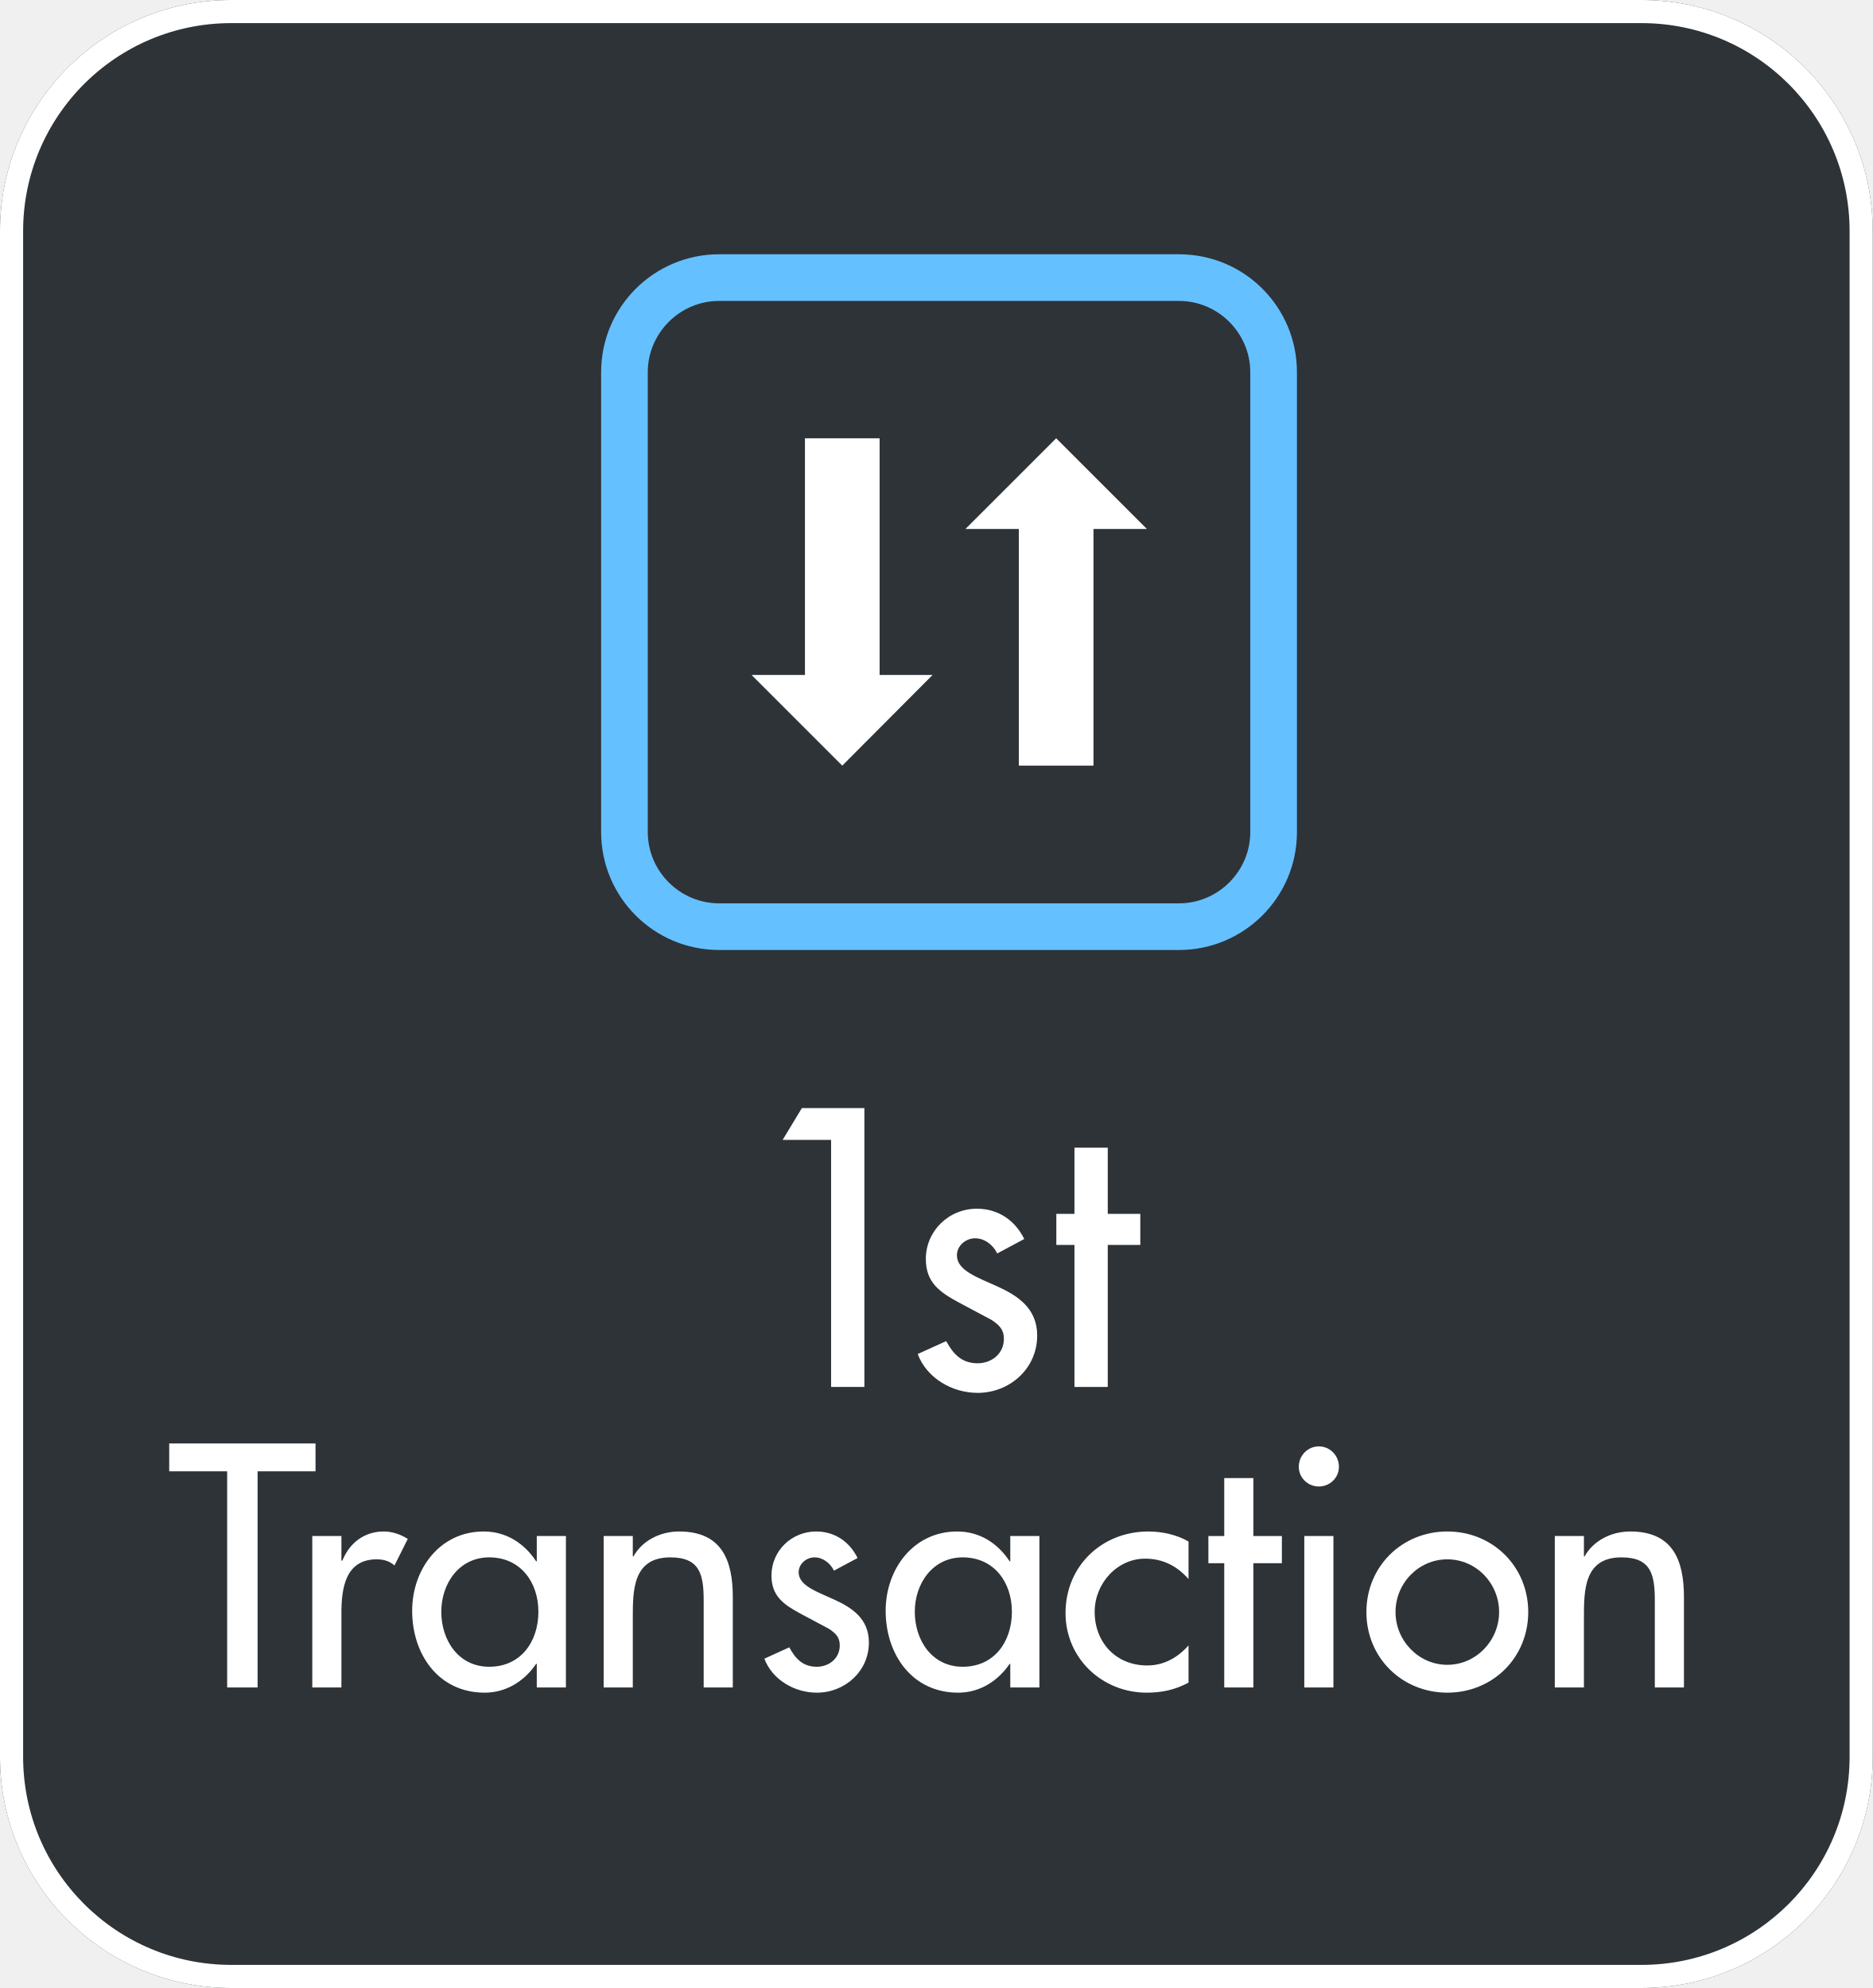
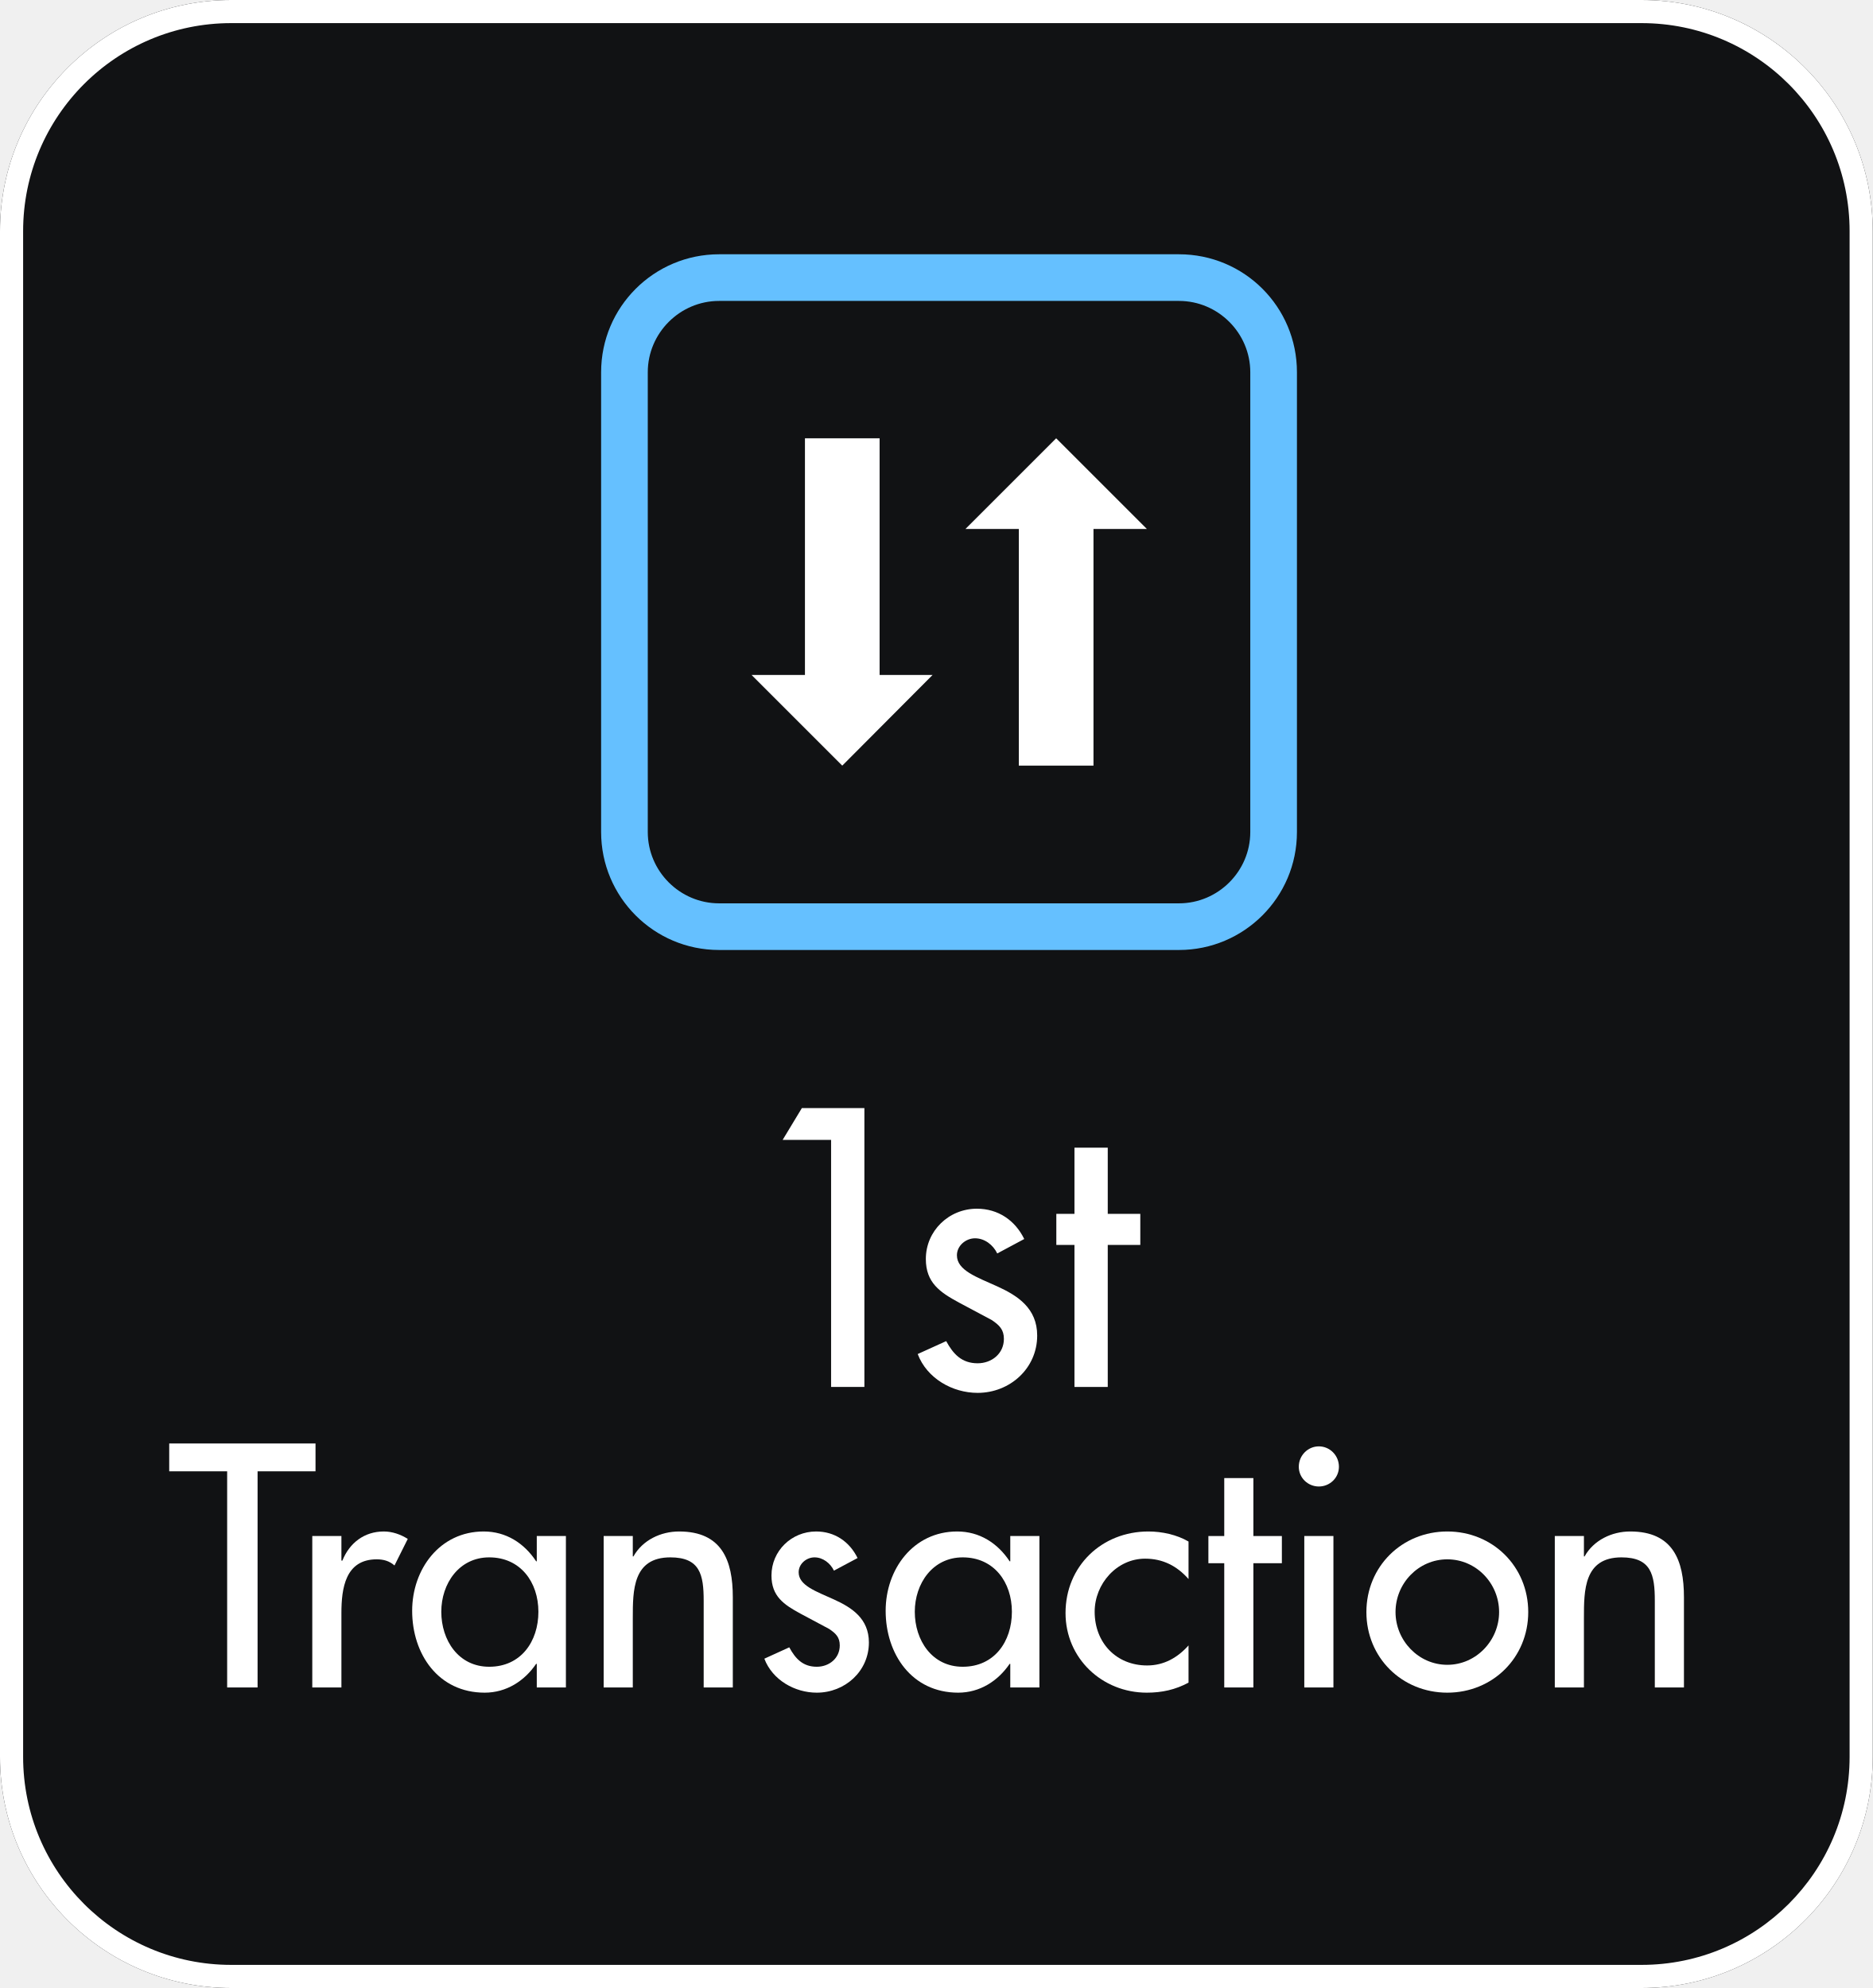
<svg xmlns="http://www.w3.org/2000/svg" width="81" height="86" viewBox="0 0 81 86" fill="none">
-   <path d="M0 10C0 4.477 4.477 0 10 0H71C76.523 0 81 4.477 81 10V76C81 81.523 76.523 86 71 86H10C4.477 86 0 81.523 0 76V10Z" fill="#2E3338" />
+   <path d="M0 10C0 4.477 4.477 0 10 0H71C76.523 0 81 4.477 81 10V76C81 81.523 76.523 86 71 86H10C4.477 86 0 81.523 0 76V10Z" fill="#111214" />
  <path fill-rule="evenodd" clip-rule="evenodd" d="M71 1H10C5.029 1 1 5.029 1 10V76C1 80.971 5.029 85 10 85H71C75.971 85 80 80.971 80 76V10C80 5.029 75.971 1 71 1ZM10 0C4.477 0 0 4.477 0 10V76C0 81.523 4.477 86 10 86H71C76.523 86 81 81.523 81 76V10C81 4.477 76.523 0 71 0H10Z" fill="white" />
  <path d="M50.994 13.018C52.689 13.018 54.078 14.407 54.078 16.102V35.994C54.078 37.689 52.689 39.078 50.994 39.078H31.102C29.407 39.078 28.018 37.689 28.018 35.994V16.102C28.018 14.407 29.407 13.018 31.102 13.018H50.994ZM50.994 11H31.102C28.293 11 26 13.277 26 16.102V35.994C26 38.803 28.277 41.096 31.102 41.096H50.994C53.803 41.096 56.096 38.819 56.096 35.994V16.102C56.096 13.277 53.819 11 50.994 11Z" fill="#65C0FF" />
  <path d="M38.045 18.961H34.816V29.198H32.507L36.43 33.121L40.337 29.198H38.045V18.961Z" fill="white" />
  <path d="M49.605 22.883L45.682 18.96L41.758 22.883H44.067V33.12H47.296V22.883H49.605Z" fill="white" />
  <path d="M35.947 49.312V59.999H37.387V47.935H34.683L33.851 49.312H35.947Z" fill="white" />
  <path d="M44.301 53.599C43.901 52.783 43.165 52.288 42.253 52.288C41.037 52.288 40.045 53.248 40.045 54.464C40.045 55.487 40.653 55.904 41.485 56.352L42.893 57.103C43.229 57.328 43.421 57.52 43.421 57.919C43.421 58.559 42.893 58.975 42.285 58.975C41.597 58.975 41.229 58.575 40.925 58.016L39.693 58.575C40.093 59.632 41.197 60.255 42.285 60.255C43.677 60.255 44.861 59.2 44.861 57.776C44.861 56.592 44.013 56.047 43.133 55.648C42.253 55.248 41.389 54.959 41.389 54.303C41.389 53.888 41.773 53.568 42.173 53.568C42.589 53.568 42.957 53.855 43.133 54.224L44.301 53.599Z" fill="white" />
  <path d="M47.913 53.855H49.321V52.511H47.913V49.648H46.473V52.511H45.689V53.855H46.473V59.999H47.913V53.855Z" fill="white" />
  <path d="M11.141 63.648H13.647V62.444H7.319V63.648H9.825V72.999H11.141V63.648Z" fill="white" />
  <path d="M14.767 66.448H13.507V72.999H14.767V69.779C14.767 68.716 14.935 67.456 16.293 67.456C16.587 67.456 16.839 67.525 17.063 67.722L17.637 66.573C17.329 66.377 16.965 66.251 16.601 66.251C15.761 66.251 15.117 66.742 14.809 67.511H14.767V66.448Z" fill="white" />
  <path d="M21.159 72.103C19.829 72.103 19.087 70.956 19.087 69.724C19.087 68.505 19.857 67.371 21.159 67.371C22.517 67.371 23.287 68.45 23.287 69.724C23.287 71.011 22.531 72.103 21.159 72.103ZM24.477 66.448H23.217V67.54H23.189C22.671 66.755 21.887 66.251 20.921 66.251C19.017 66.251 17.827 67.889 17.827 69.681C17.827 71.558 18.961 73.224 20.963 73.224C21.901 73.224 22.685 72.719 23.189 71.978H23.217V72.999H24.477V66.448Z" fill="white" />
  <path d="M27.37 66.448H26.11V72.999H27.37V69.99C27.37 68.799 27.37 67.371 28.994 67.371C30.282 67.371 30.436 68.127 30.436 69.248V72.999H31.696V69.094C31.696 67.498 31.22 66.251 29.372 66.251C28.574 66.251 27.79 66.629 27.398 67.329H27.37V66.448Z" fill="white" />
  <path d="M37.092 67.4C36.742 66.686 36.098 66.251 35.3 66.251C34.236 66.251 33.368 67.091 33.368 68.156C33.368 69.052 33.9 69.415 34.628 69.808L35.86 70.466C36.154 70.662 36.322 70.829 36.322 71.18C36.322 71.74 35.86 72.103 35.328 72.103C34.726 72.103 34.404 71.754 34.138 71.263L33.06 71.754C33.41 72.677 34.376 73.224 35.328 73.224C36.546 73.224 37.582 72.299 37.582 71.053C37.582 70.017 36.84 69.541 36.07 69.192C35.3 68.841 34.544 68.59 34.544 68.016C34.544 67.651 34.88 67.371 35.23 67.371C35.594 67.371 35.916 67.624 36.07 67.945L37.092 67.4Z" fill="white" />
  <path d="M41.639 72.103C40.309 72.103 39.567 70.956 39.567 69.724C39.567 68.505 40.337 67.371 41.639 67.371C42.997 67.371 43.767 68.45 43.767 69.724C43.767 71.011 43.011 72.103 41.639 72.103ZM44.957 66.448H43.697V67.54H43.669C43.151 66.755 42.367 66.251 41.401 66.251C39.497 66.251 38.307 67.889 38.307 69.681C38.307 71.558 39.441 73.224 41.443 73.224C42.381 73.224 43.165 72.719 43.669 71.978H43.697V72.999H44.957V66.448Z" fill="white" />
  <path d="M51.407 66.686C50.903 66.391 50.259 66.251 49.671 66.251C47.655 66.251 46.087 67.749 46.087 69.779C46.087 71.74 47.669 73.224 49.601 73.224C50.259 73.224 50.833 73.097 51.407 72.79V71.18C50.931 71.712 50.343 72.047 49.615 72.047C48.285 72.047 47.347 71.067 47.347 69.724C47.347 68.519 48.299 67.427 49.531 67.427C50.287 67.427 50.903 67.736 51.407 68.309V66.686Z" fill="white" />
  <path d="M54.212 67.624H55.444V66.448H54.212V63.941H52.952V66.448H52.266V67.624H52.952V72.999H54.212V67.624Z" fill="white" />
  <path d="M57.674 66.448H56.414V72.999H57.674V66.448ZM57.044 62.569C56.568 62.569 56.176 62.962 56.176 63.452C56.176 63.928 56.568 64.305 57.044 64.305C57.52 64.305 57.912 63.928 57.912 63.452C57.912 62.962 57.52 62.569 57.044 62.569Z" fill="white" />
  <path d="M62.6 66.251C60.64 66.251 59.1 67.763 59.1 69.737C59.1 71.712 60.64 73.224 62.6 73.224C64.56 73.224 66.1 71.712 66.1 69.737C66.1 67.763 64.56 66.251 62.6 66.251ZM62.6 67.456C63.846 67.456 64.84 68.492 64.84 69.737C64.84 70.969 63.846 72.019 62.6 72.019C61.354 72.019 60.36 70.969 60.36 69.737C60.36 68.492 61.354 67.456 62.6 67.456Z" fill="white" />
  <path d="M68.509 66.448H67.249V72.999H68.509V69.99C68.509 68.799 68.509 67.371 70.133 67.371C71.421 67.371 71.575 68.127 71.575 69.248V72.999H72.835V69.094C72.835 67.498 72.359 66.251 70.511 66.251C69.713 66.251 68.929 66.629 68.537 67.329H68.509V66.448Z" fill="white" />
</svg>
